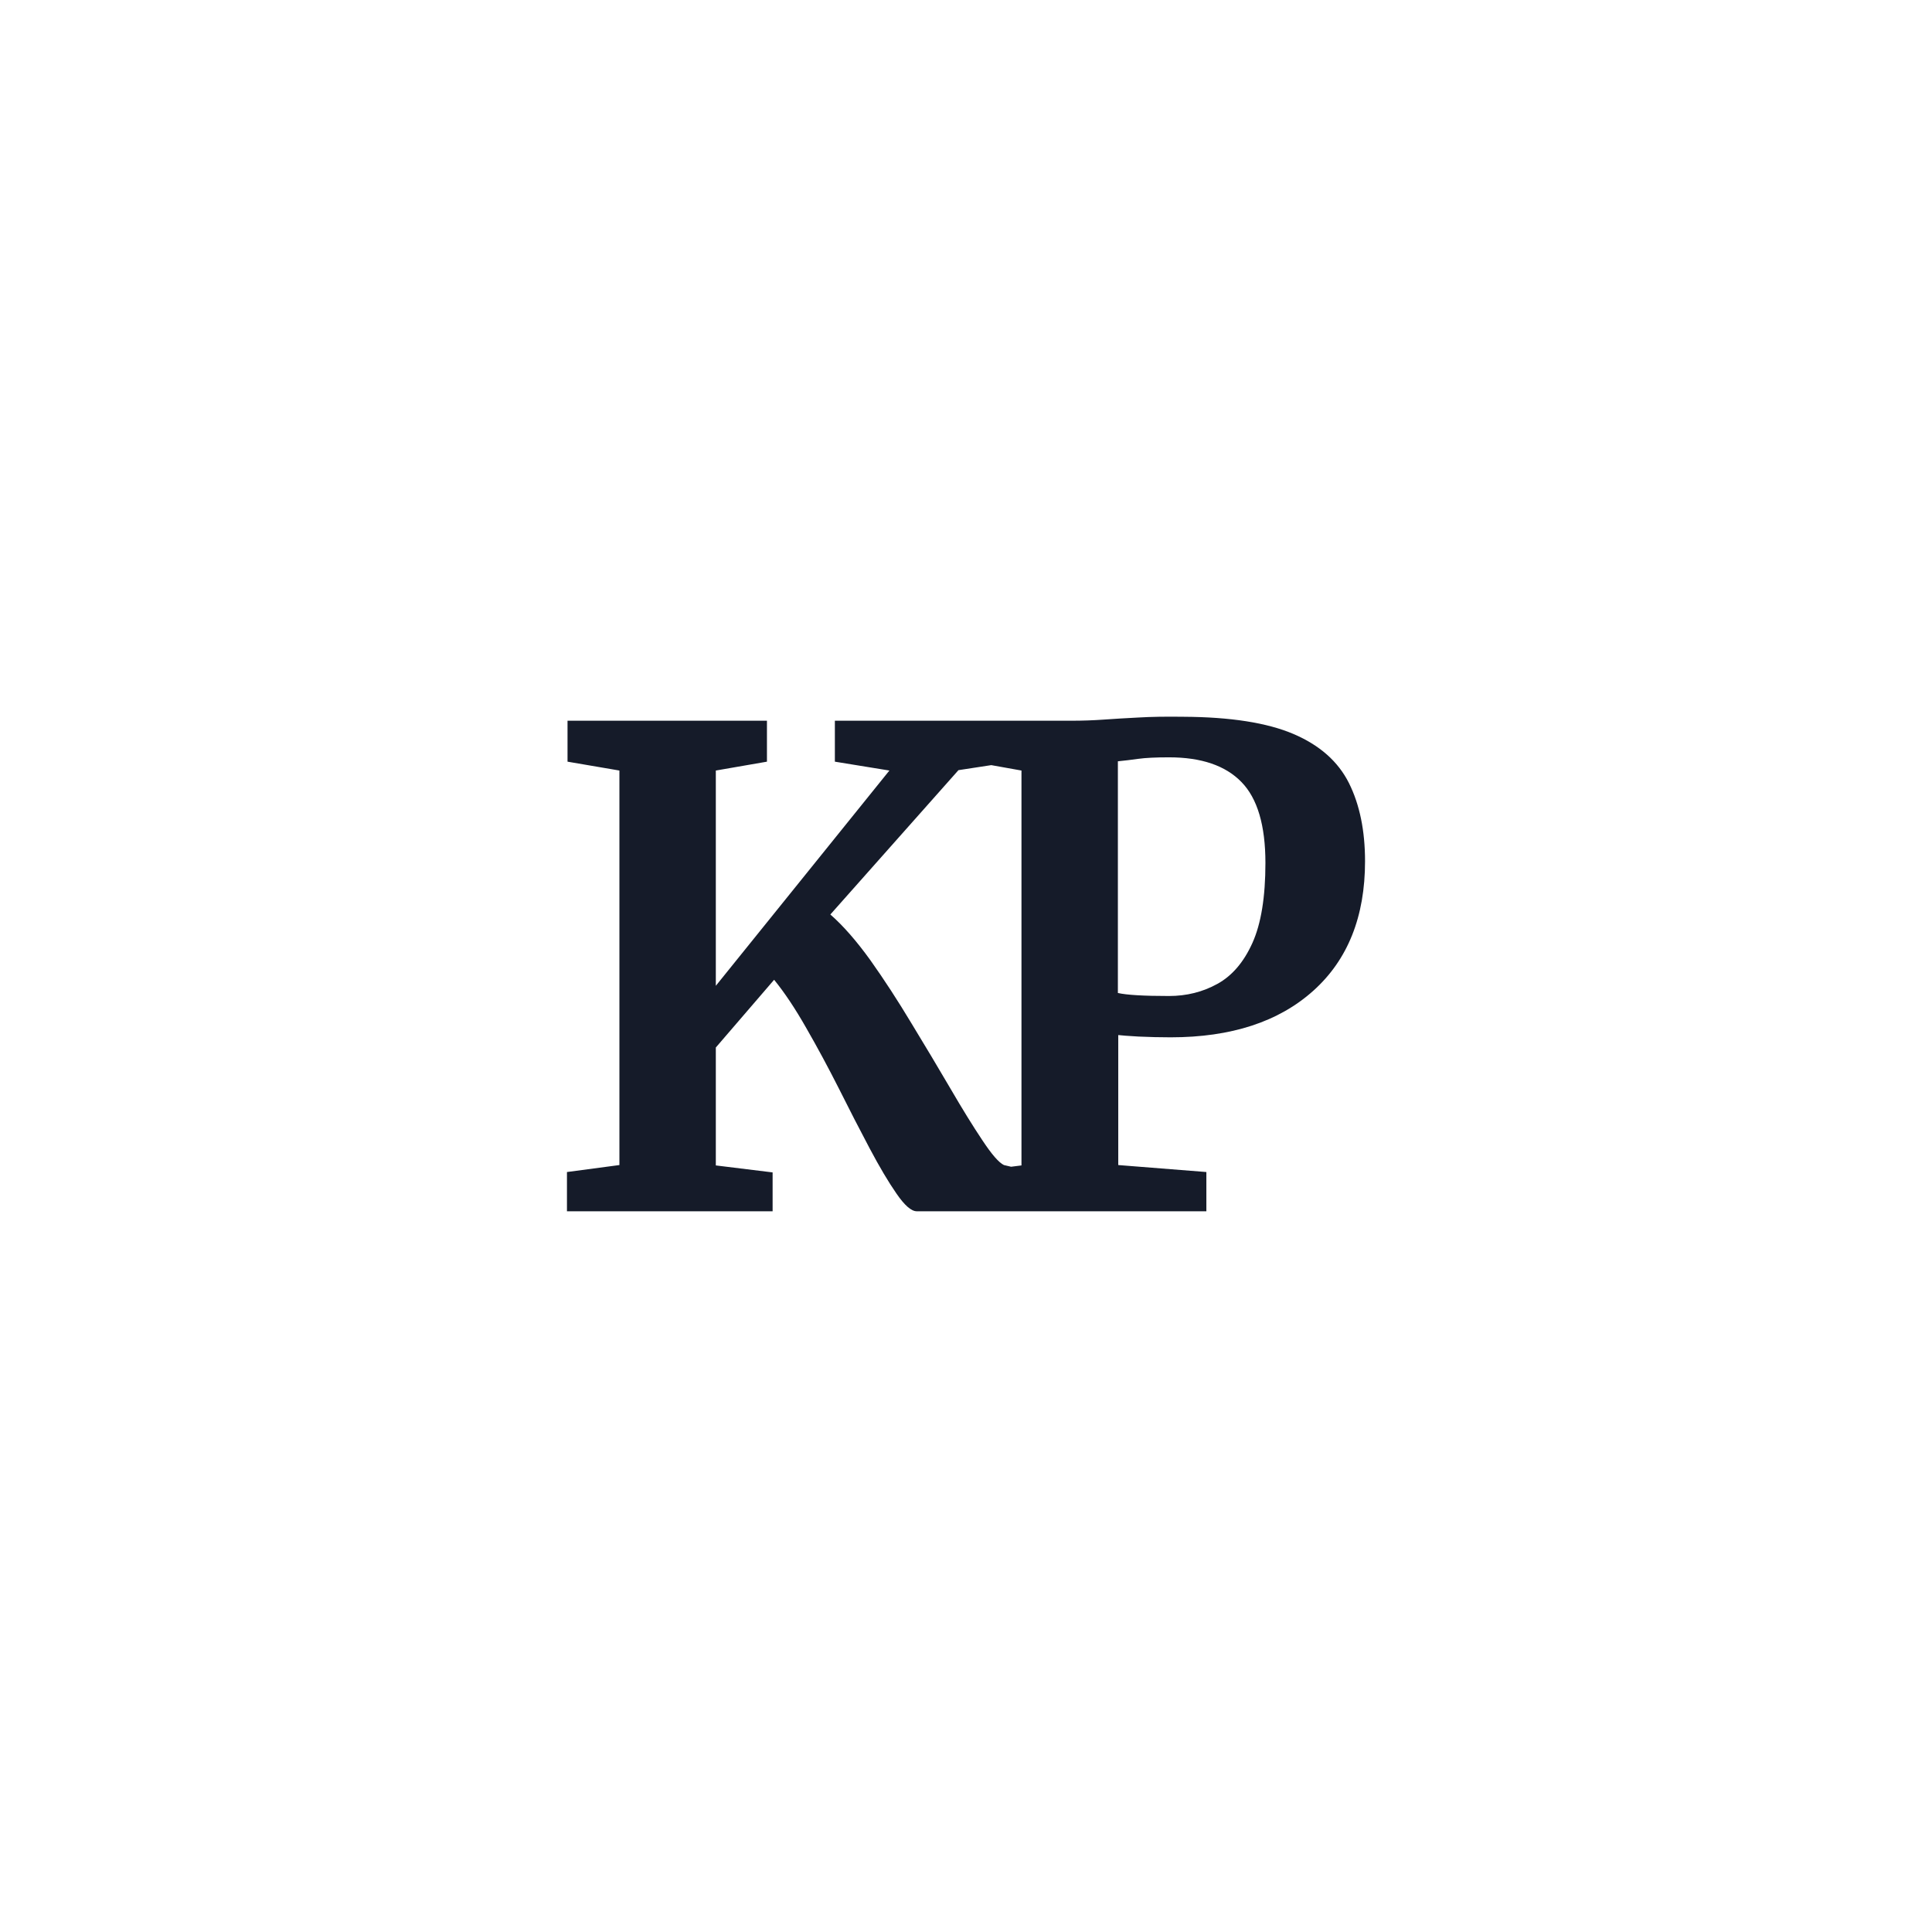
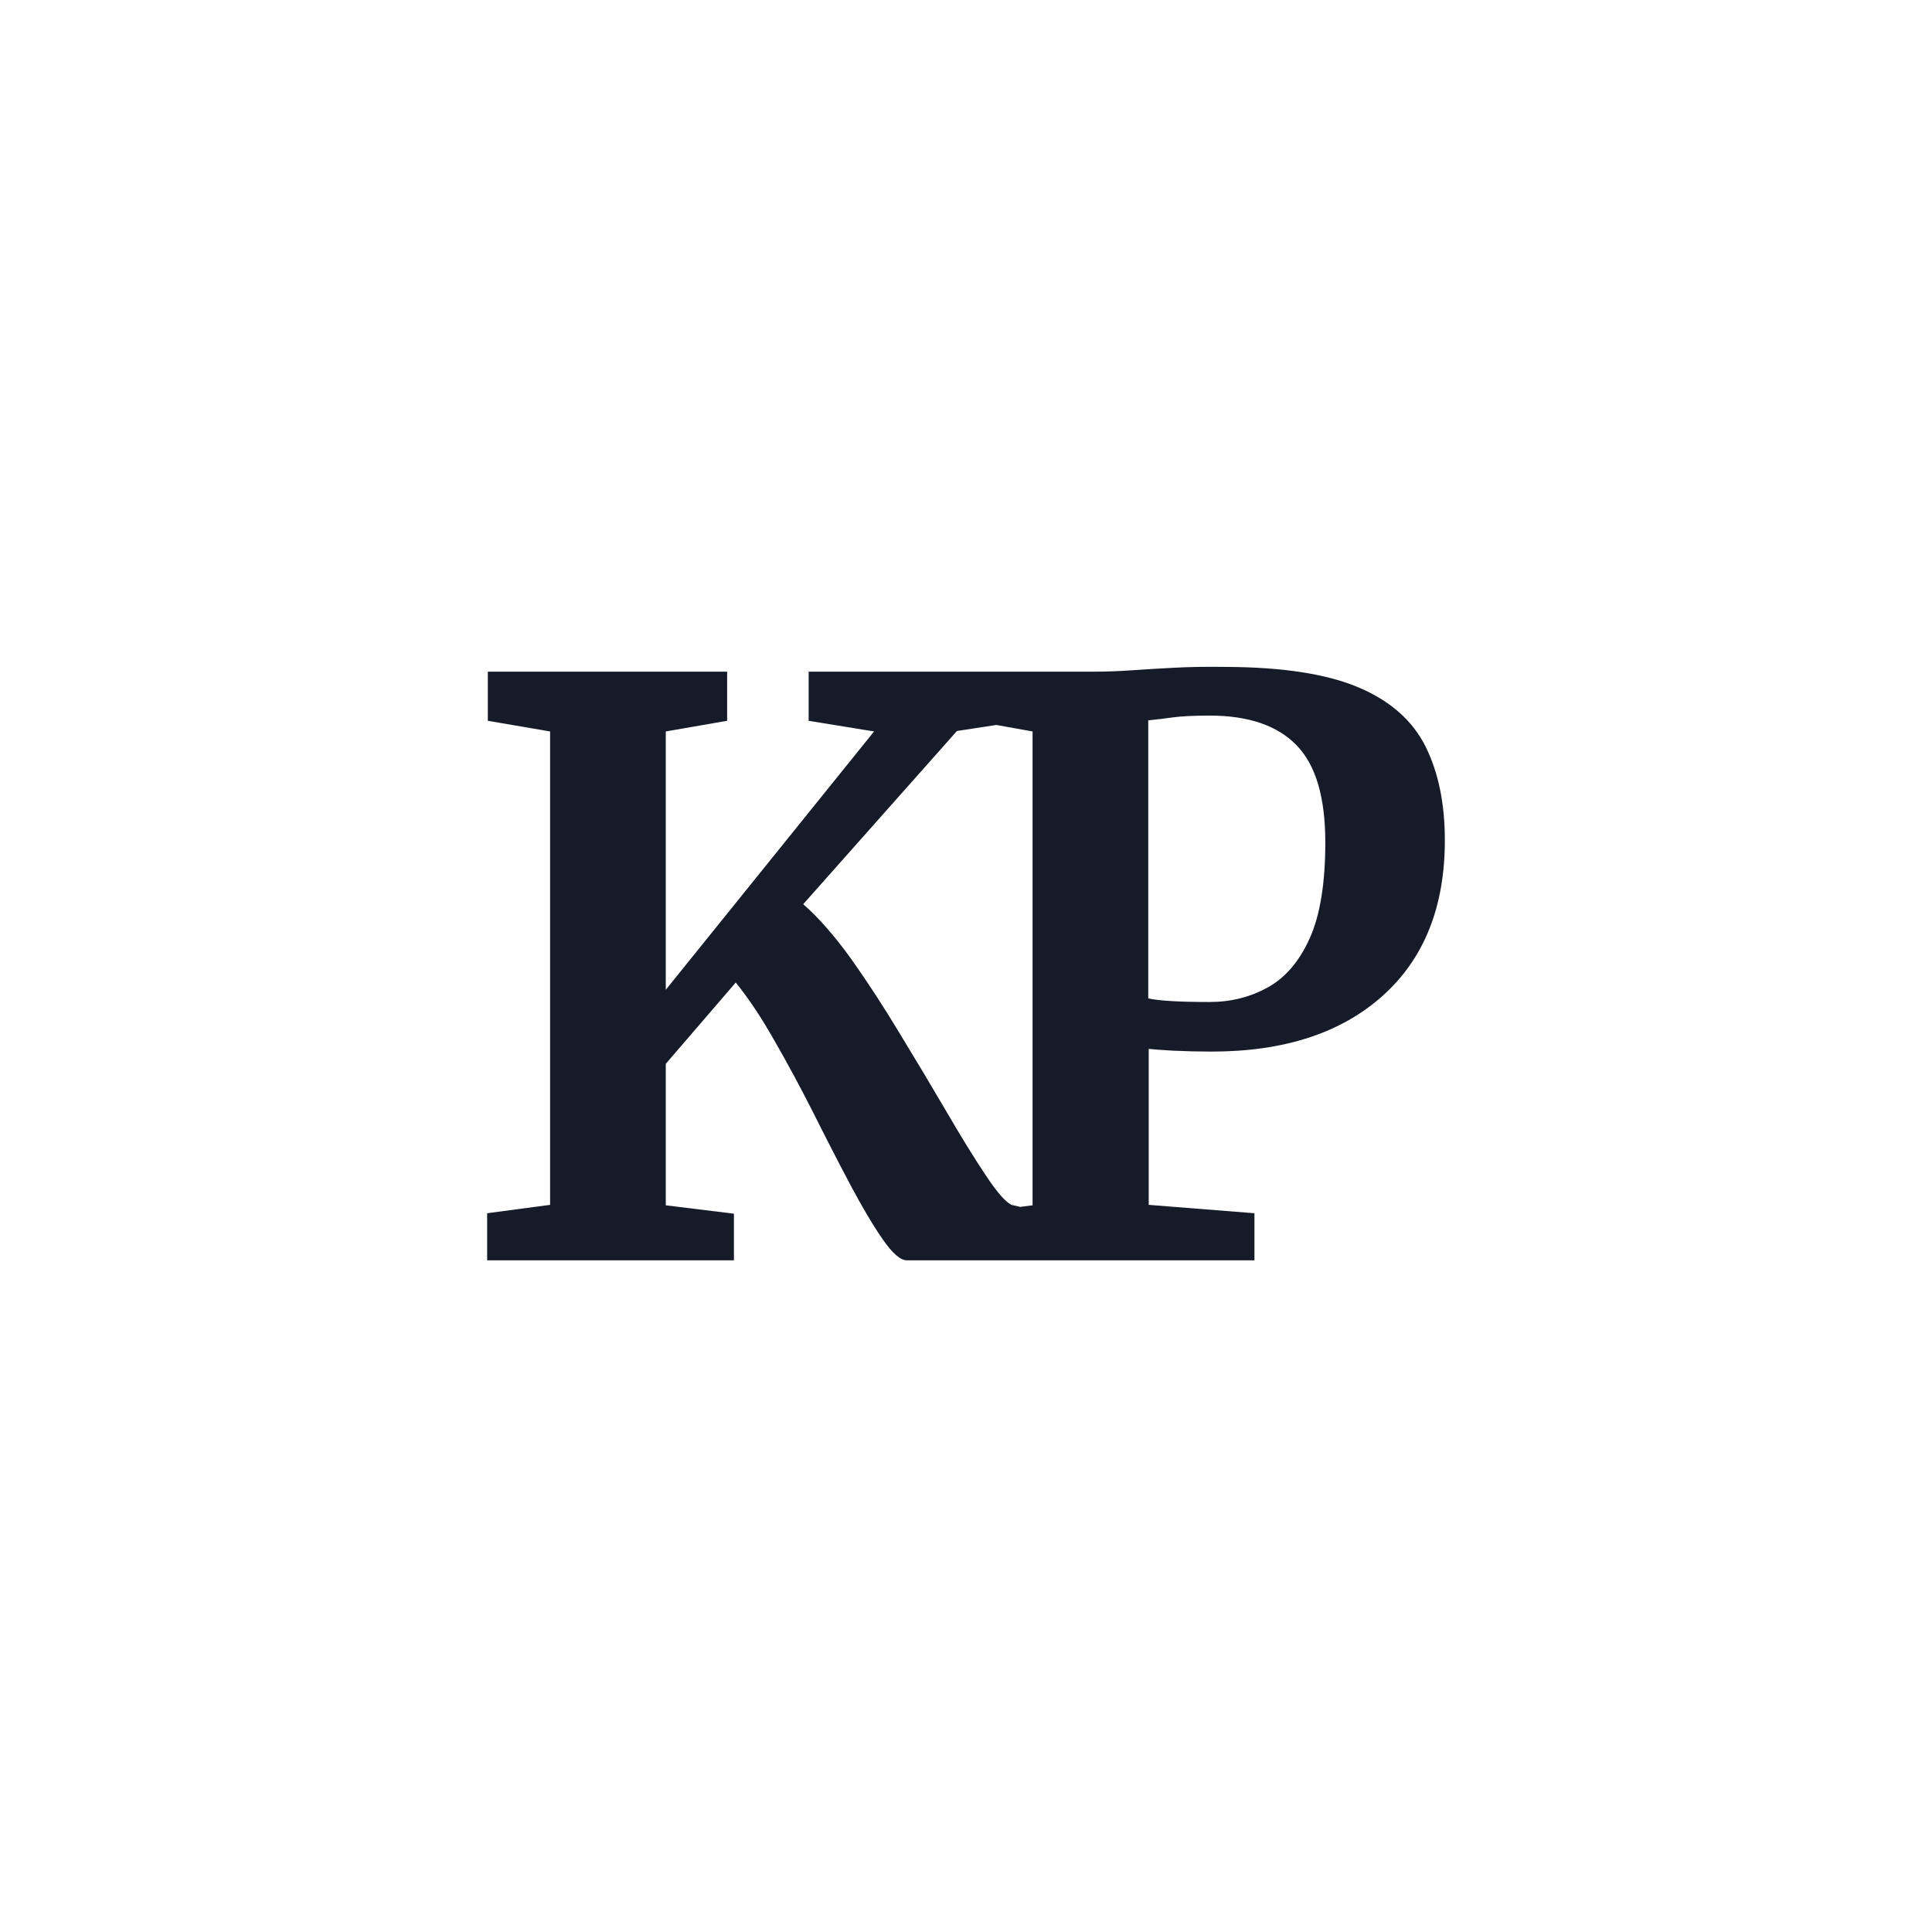
<svg xmlns="http://www.w3.org/2000/svg" viewBox="0 0 1024 1024">
-   <path fill="#151b29" d="M485.9 642Q481.6 642 475.2 632.7Q468.8 623.5 460.9 608.6Q453 593.7 444.6 576.9Q436.1 560.1 427.3 544.8Q418.6 529.5 410.3 519.3L379.4 555.2V617.7L409.5 621.4V642H300.5V621.2L328.3 617.5V408.4L300.8 403.7V382H406.5V403.7L379.4 408.4V522.5L471.4 408.4L442.5 403.7V382H537.4V403.7L508 408.2L440.1 484.7Q450.2 493.5 461.3 508.9Q472.3 524.4 483.1 542.4Q494 560.3 503.6 576.7Q513.2 593.2 520.7 604.4Q528.1 615.6 532.1 617.5L548.7 621.4V642ZM541.4 617.7V408.4L515.1 403.7V382H567.8Q576.7 382 585 381.4Q593.4 380.8 603.3 380.3Q613.3 379.7 627.3 379.9Q664.6 380.1 685.5 389Q706.4 397.9 715 415.1Q723.5 432.2 723.5 456.5Q723.5 500.5 696.1 525.1Q668.6 549.8 620.5 549.8Q612.1 549.8 603.5 549.4Q594.9 548.9 592.7 548.6V617.5L639.4 621.2V642H513.7V621.2ZM592.5 526.3Q599.5 527.9 619.6 527.9Q633.6 527.9 645.2 521.5Q656.9 515.1 663.8 499.8Q670.7 484.5 670.7 457.4Q670.7 427.5 658 414.5Q645.3 401.4 619.6 401.4Q609.1 401.4 603.3 402.2Q597.6 403 592.5 403.5Z" />
+   <g transform="translate(512 512) scale(1.2) translate(-512 -512)">
+     <path fill="#151b29" d="M485.9 642Q481.6 642 475.2 632.7Q468.8 623.5 460.9 608.6Q453 593.7 444.6 576.9Q436.1 560.1 427.3 544.8Q418.6 529.5 410.3 519.3L379.4 555.2V617.7L409.5 621.4V642H300.5V621.2L328.3 617.5V408.4L300.8 403.7V382H406.5V403.7L379.4 408.4V522.5L471.4 408.4L442.5 403.7V382H537.4V403.7L508 408.2L440.1 484.7Q450.2 493.5 461.3 508.9Q472.3 524.4 483.1 542.4Q494 560.3 503.6 576.7Q513.2 593.2 520.7 604.4Q528.1 615.6 532.1 617.5L548.7 621.4V642ZM541.4 617.7V408.4L515.1 403.7V382H567.8Q576.7 382 585 381.4Q593.4 380.8 603.3 380.3Q613.3 379.7 627.3 379.9Q664.6 380.1 685.5 389Q706.4 397.9 715 415.1Q723.5 432.2 723.5 456.5Q723.5 500.5 696.1 525.1Q668.6 549.8 620.5 549.8Q612.1 549.8 603.5 549.4Q594.9 548.9 592.7 548.6V617.5L639.4 621.2V642H513.7V621.2ZM592.5 526.3Q599.5 527.9 619.6 527.9Q633.6 527.9 645.2 521.5Q656.9 515.1 663.8 499.8Q670.7 484.5 670.7 457.4Q670.7 427.5 658 414.5Q645.3 401.4 619.6 401.4Q609.1 401.4 603.3 402.2Q597.6 403 592.5 403.5Z" />
+   </g>
</svg>
